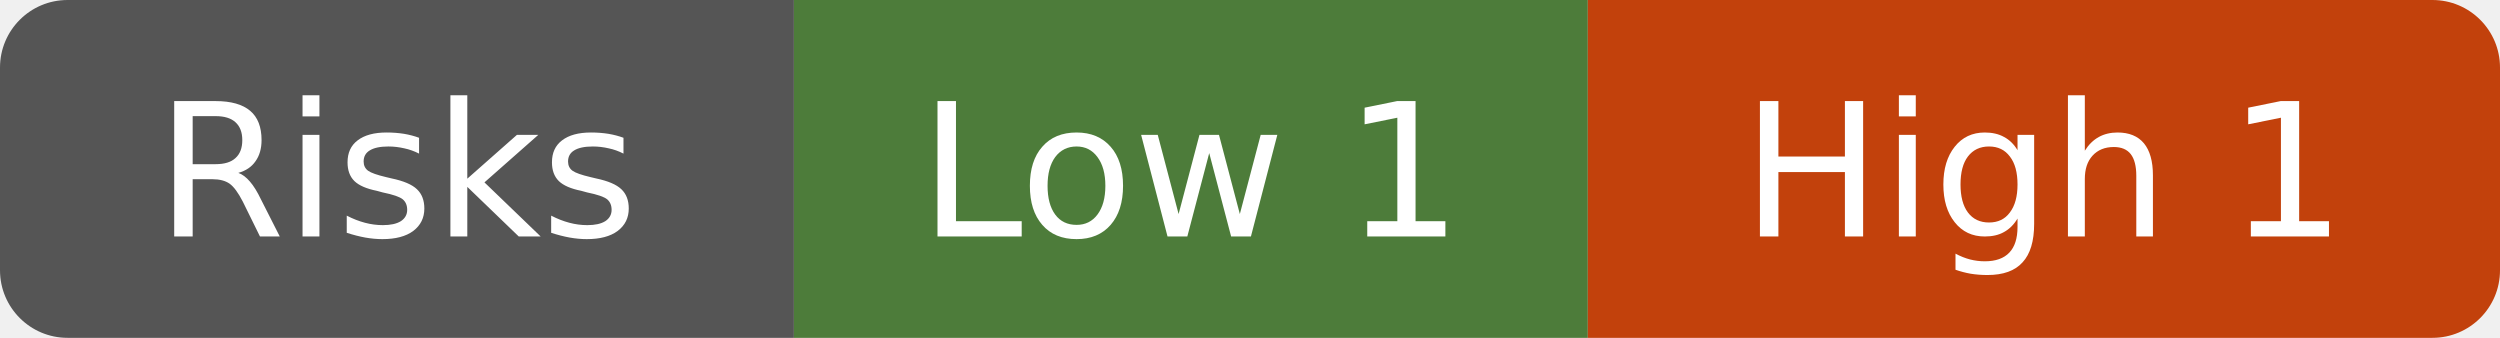
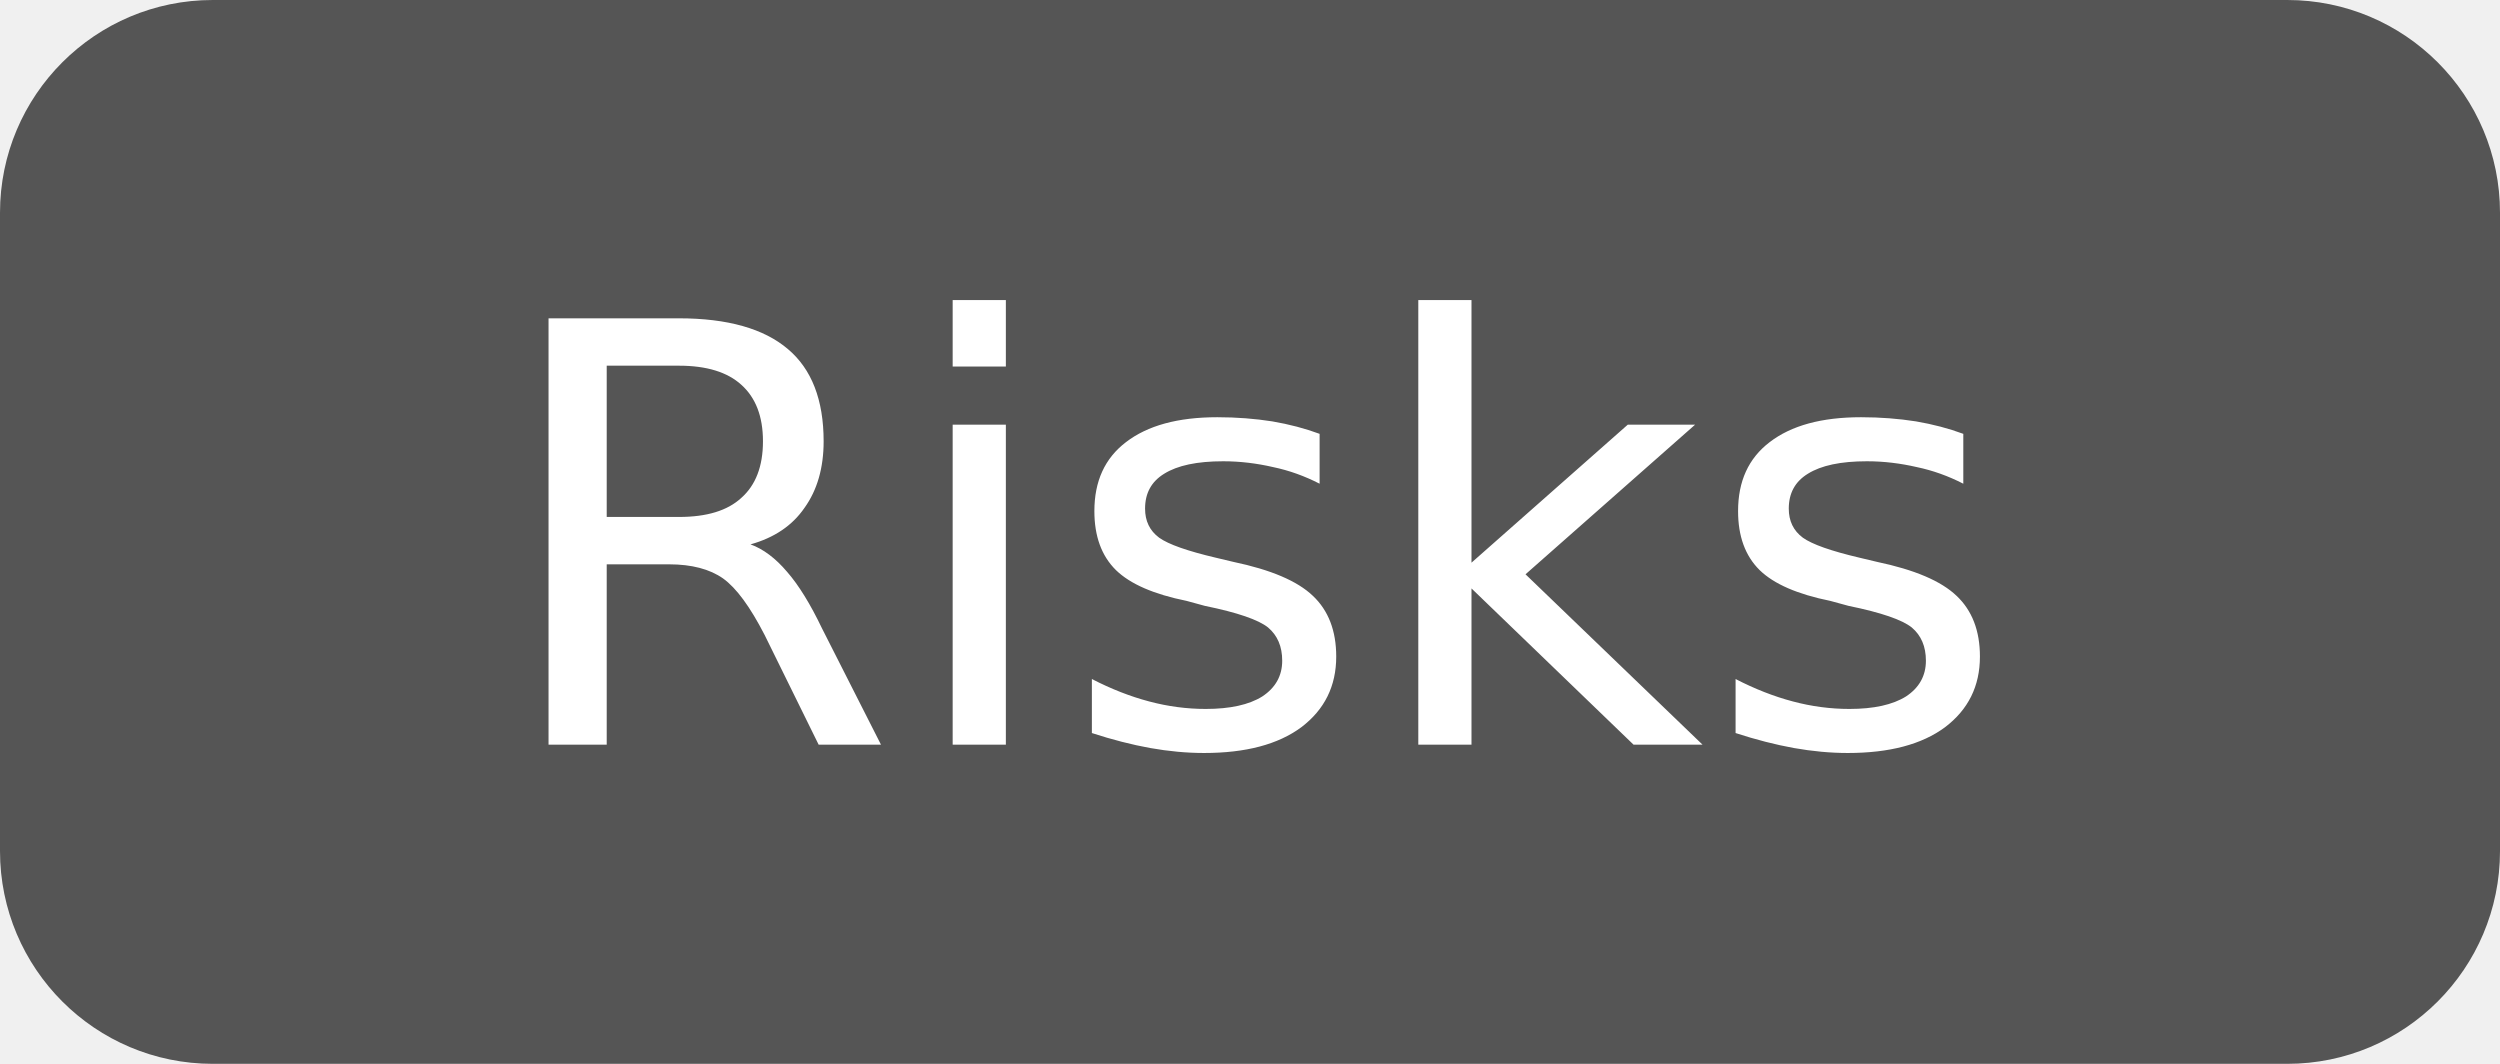
- <svg xmlns="http://www.w3.org/2000/svg" width="148" height="20" role="img" aria-label="Risks: 1 low, 1 high">
+ <svg xmlns="http://www.w3.org/2000/svg" width="47" height="20" role="img" aria-label="Risks: none">
  <clipPath id="r">
-     <rect width="148" height="20" rx="4" />
+     <rect width="47" height="20" rx="4" />
  </clipPath>
  <g clip-path="url(#r)" font-family="Verdana,DejaVu Sans,sans-serif" font-size="11" text-anchor="middle">
    <rect x="0" width="47" height="20" fill="#555" />
    <text x="23.5" y="14" fill="#fff">Risks</text>
-     <rect x="47" width="47" height="20" fill="#4D7C3A" />
-     <text x="70.5" y="14" fill="#fff">Low 1</text>
-     <rect x="94" width="54" height="20" fill="#C2410C" />
-     <text x="121" y="14" fill="#fff">High 1</text>
  </g>
</svg>
